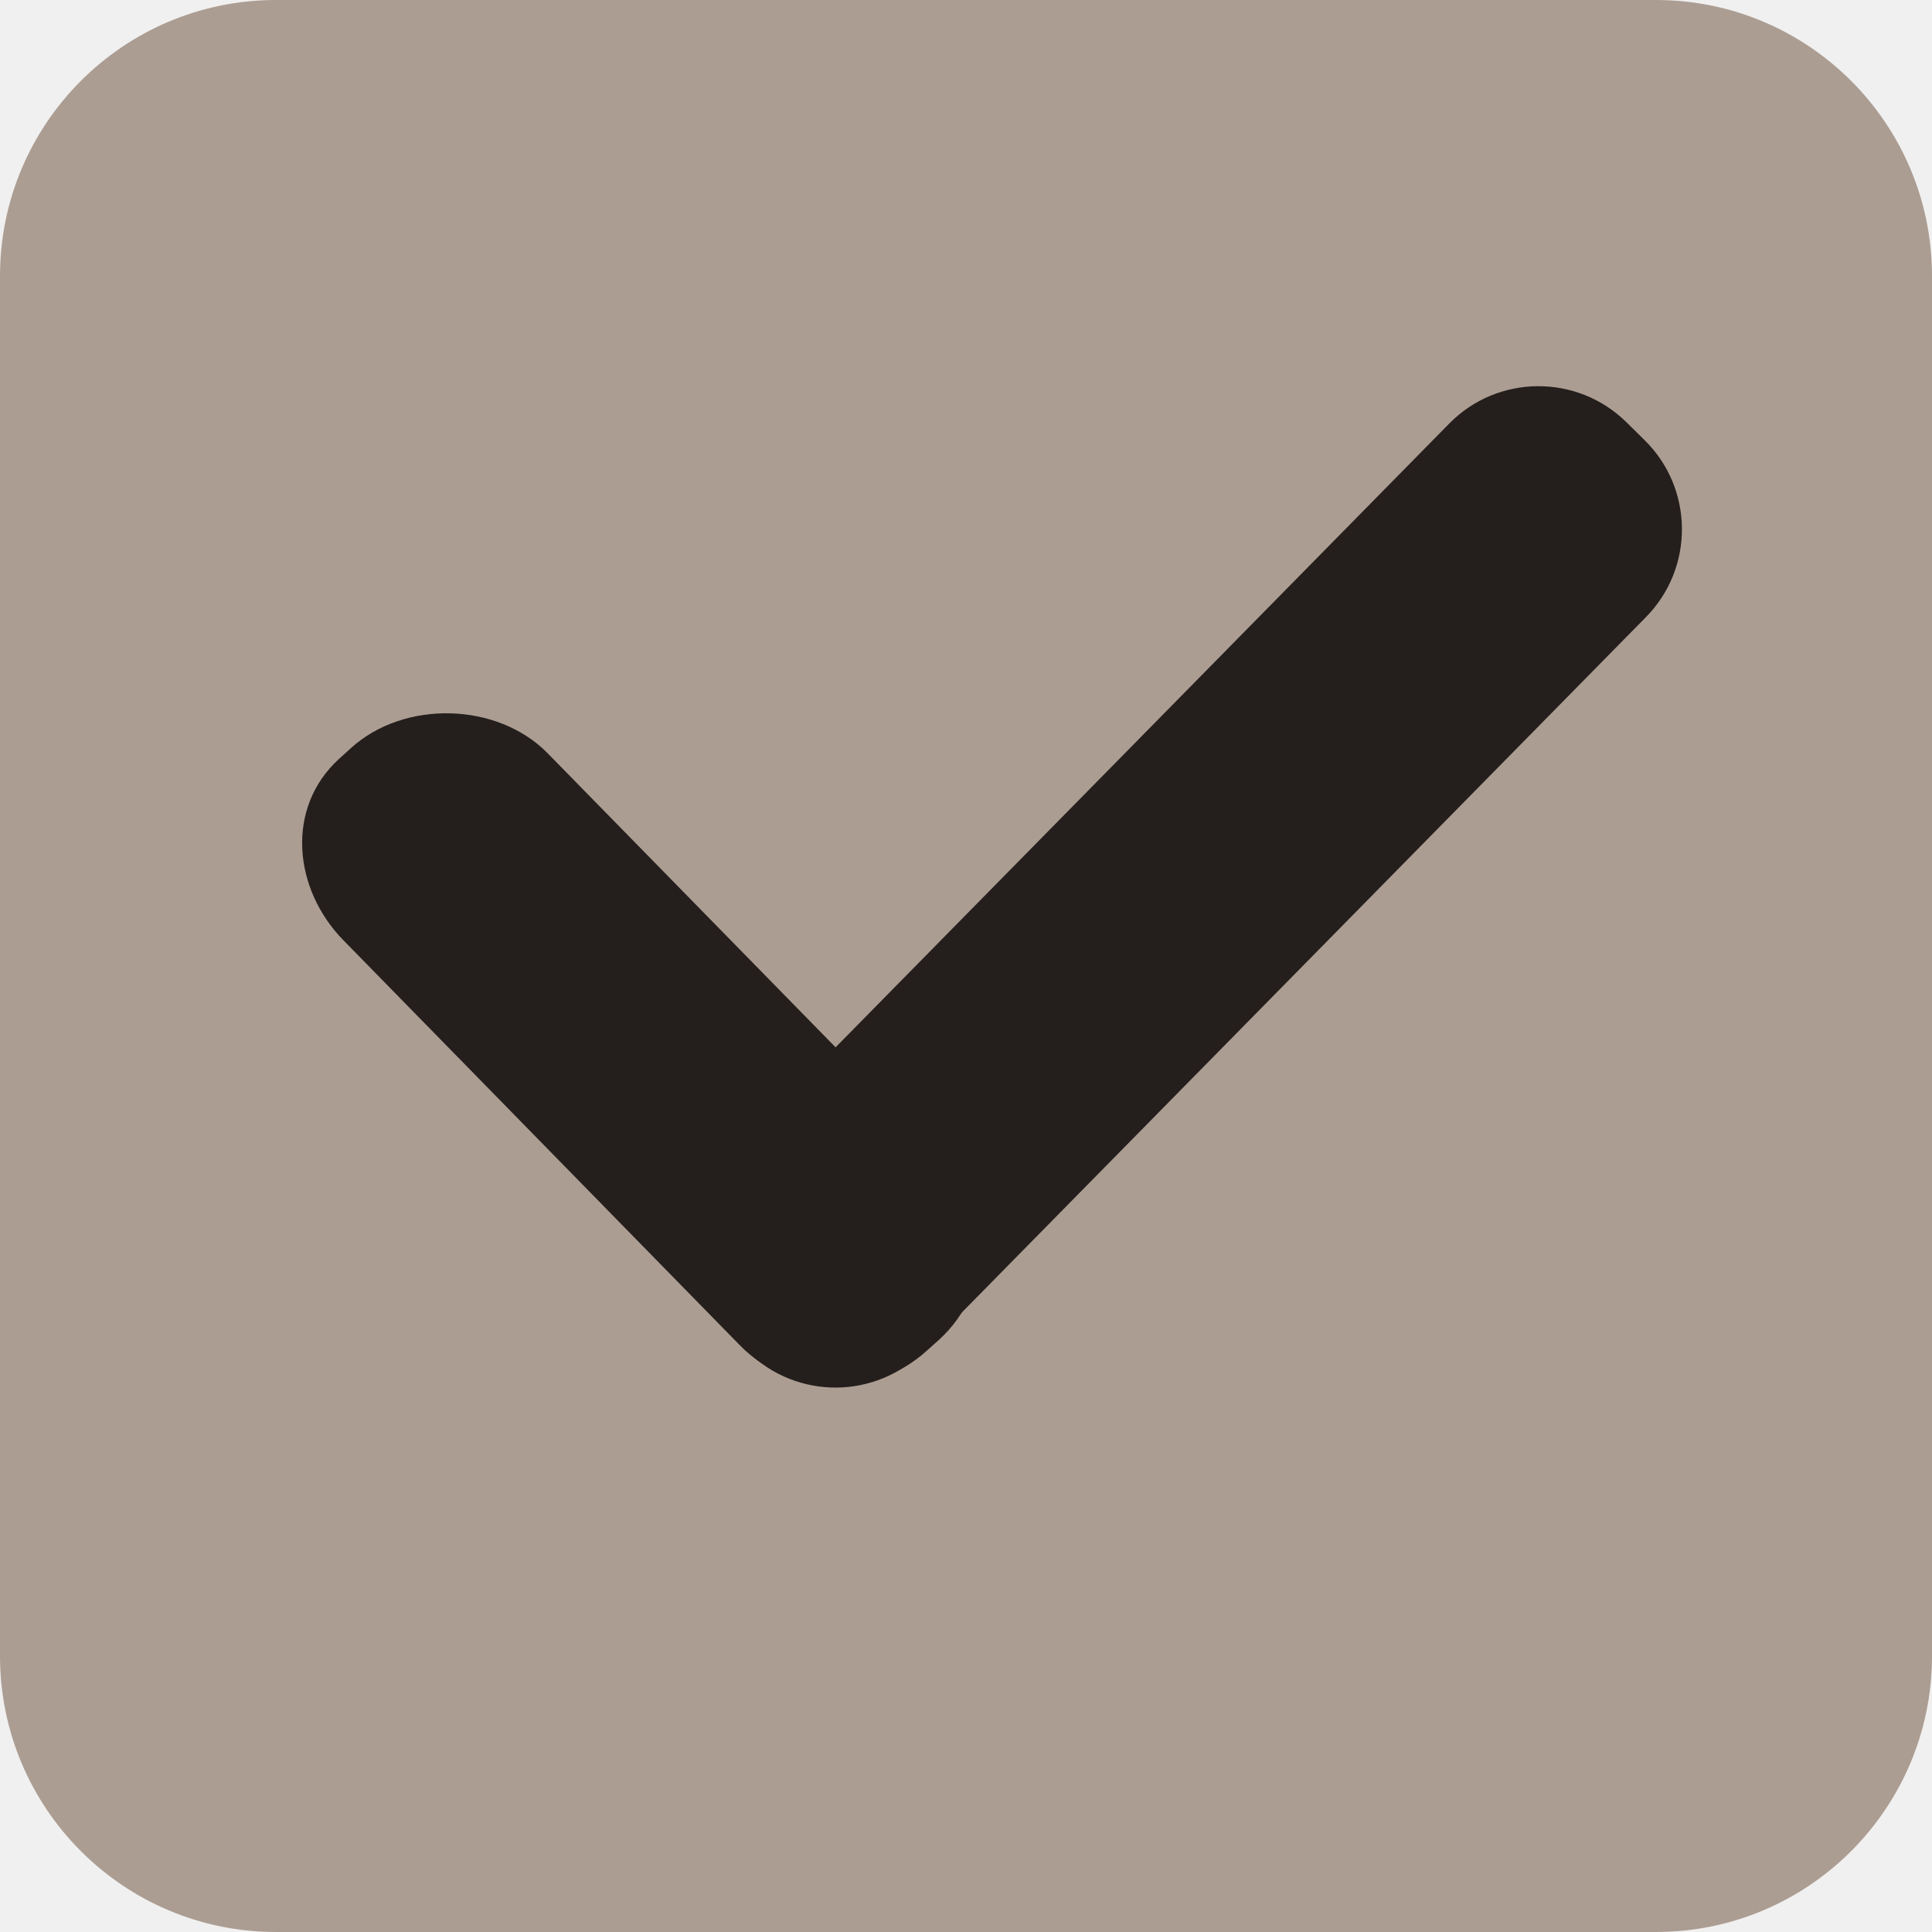
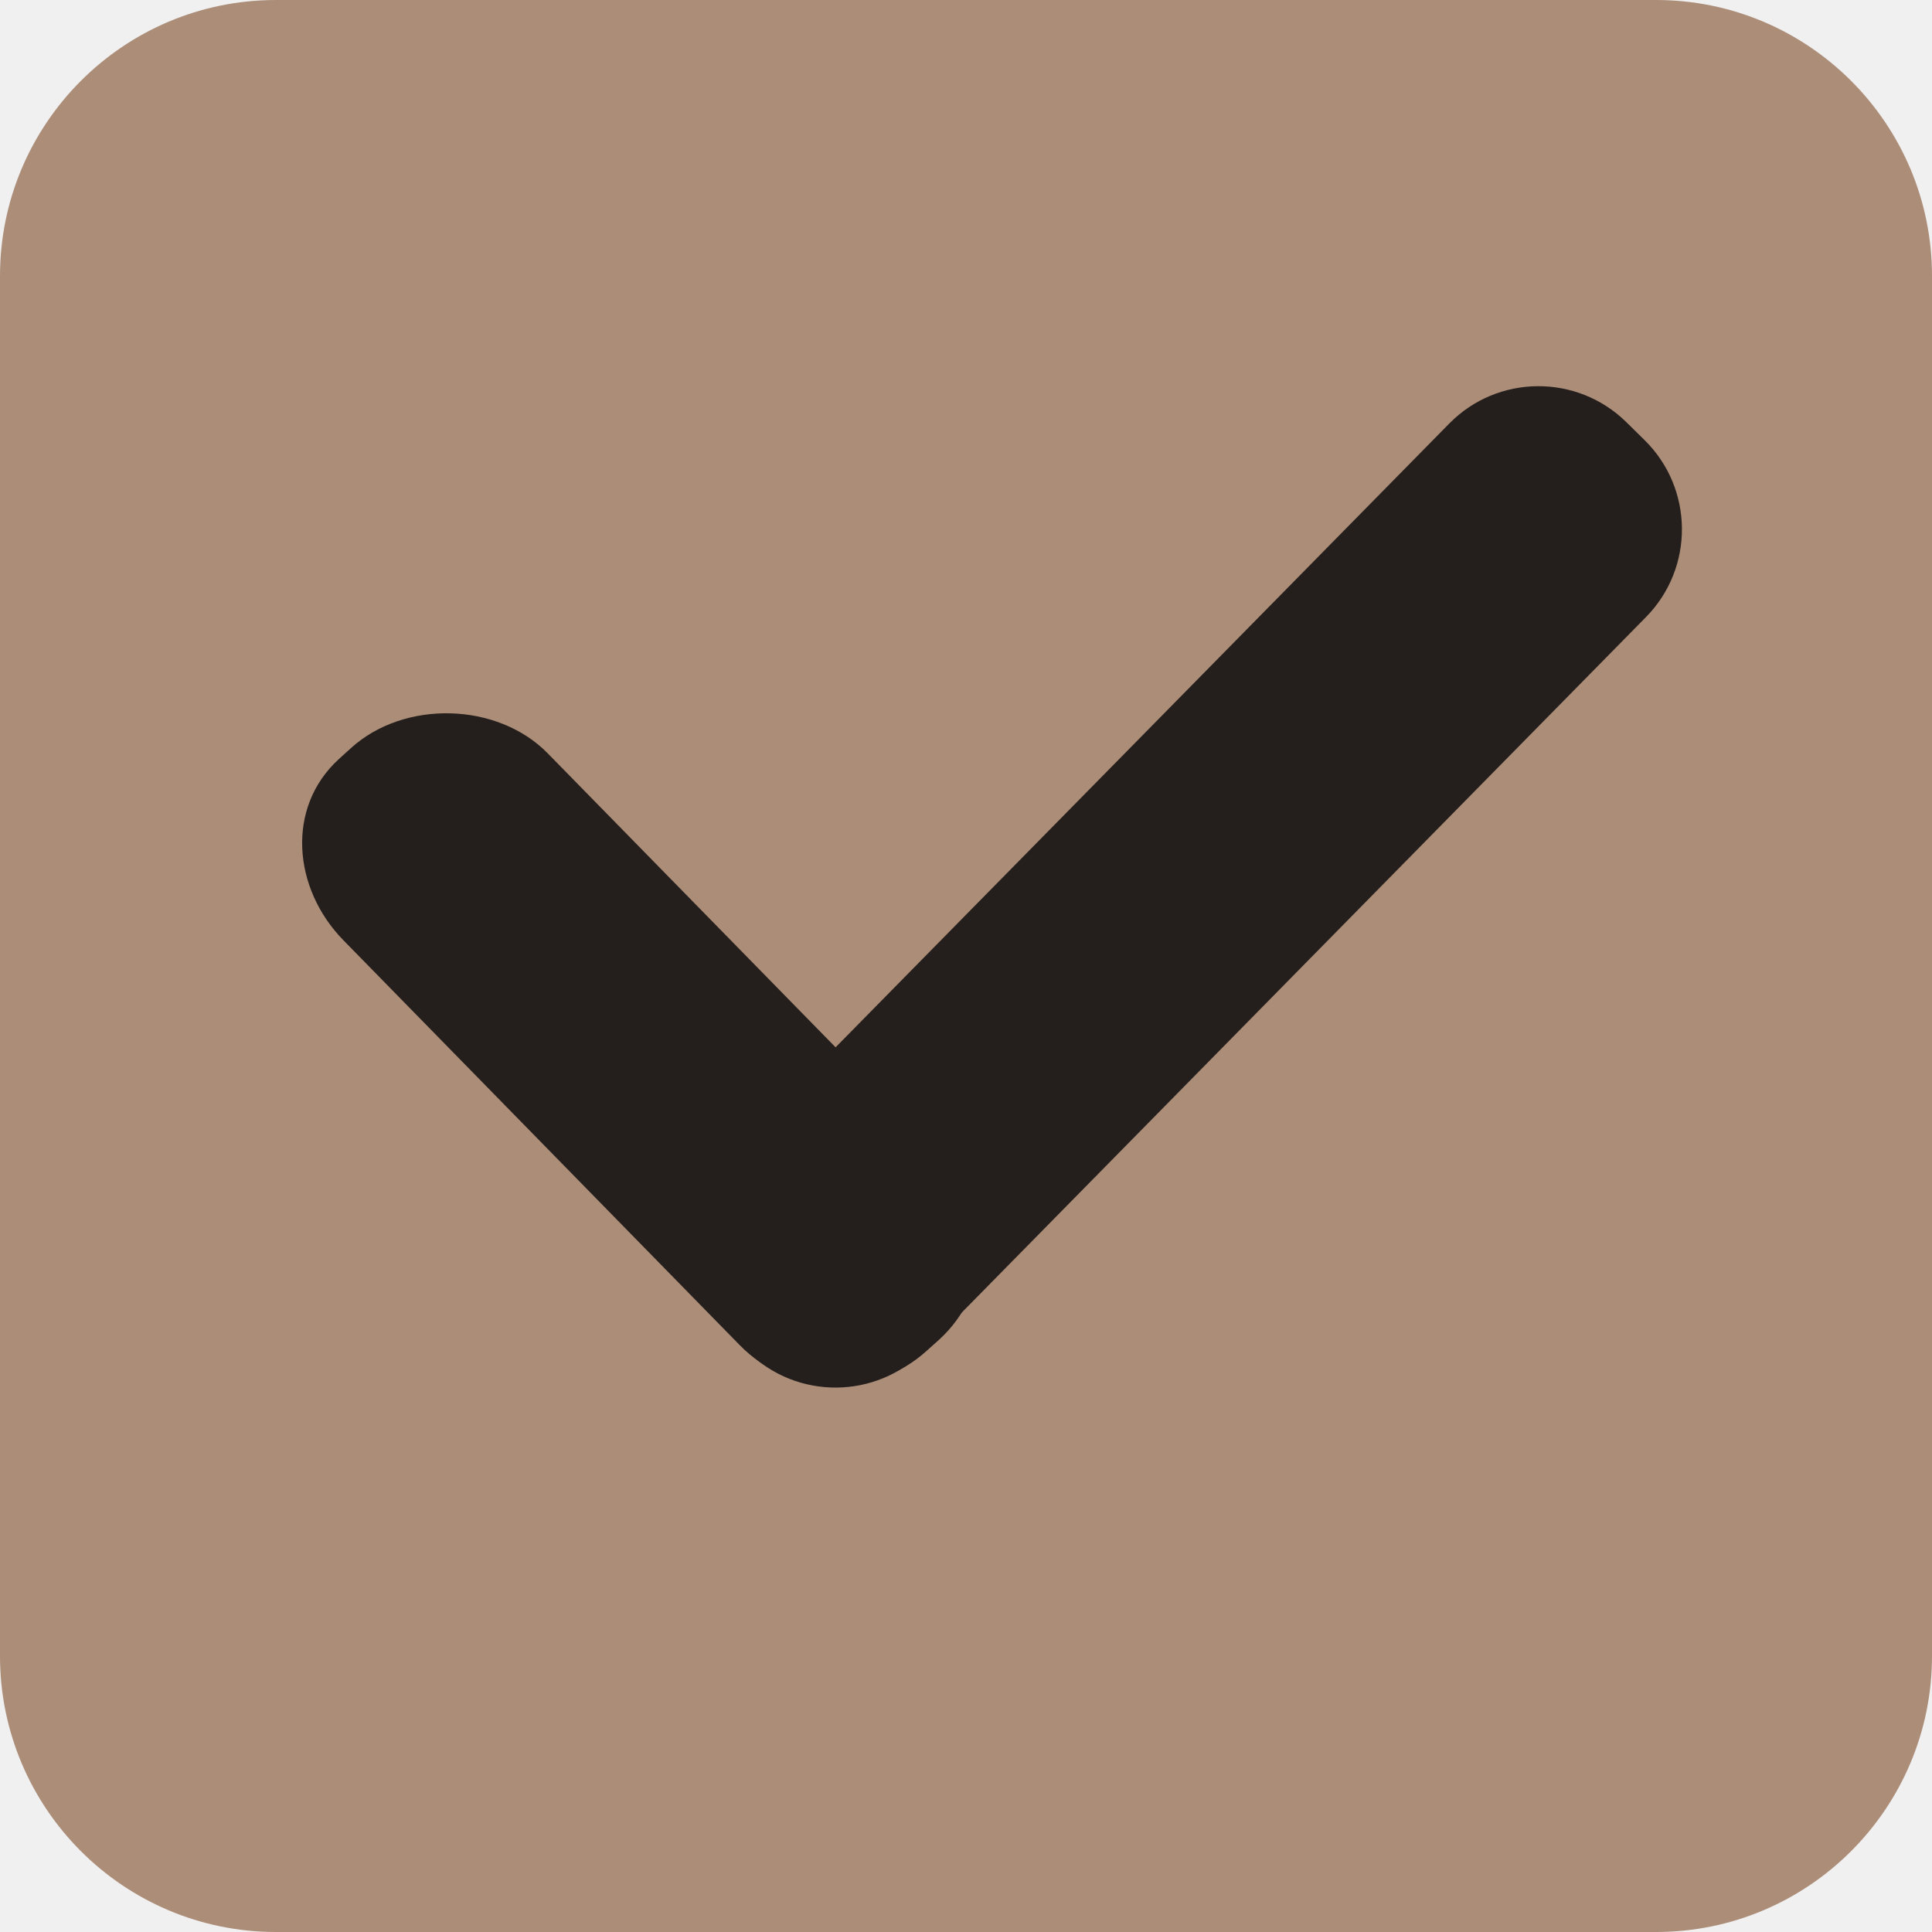
<svg xmlns="http://www.w3.org/2000/svg" style="isolation:isolate" viewBox="0 0 14 14" width="14" height="14" version="1.1" id="svg11">
  <defs id="defs1">
    <clipPath id="_clipPath_t4ZptloSc6LS38xelL8E26uwFANJgHwN">
      <rect width="16" height="16" id="rect1" x="0" y="0" />
    </clipPath>
  </defs>
  <g clip-path="url(#_clipPath_t4ZptloSc6LS38xelL8E26uwFANJgHwN)" id="g11">
    <clipPath id="_clipPath_ZWXcynvyXuICq9m9F0dQTieoqsqU8WYl">
      <rect x="0" y="0" width="16" height="16" fill="#ffffff" id="rect2" />
    </clipPath>
    <g clip-path="url(#_clipPath_ZWXcynvyXuICq9m9F0dQTieoqsqU8WYl)" id="g10">
      <g id="g9">
        <clipPath id="_clipPath_UdUAGBYJxMkhXcoWMjqTHTJwvCoMfgMN">
          <rect x="0" y="0" width="16" height="16" fill="#ffffff" id="rect3" />
        </clipPath>
        <g clip-path="url(#_clipPath_UdUAGBYJxMkhXcoWMjqTHTJwvCoMfgMN)" id="g8">
          <g id="g7">
            <g id="Group">
              <g id="checkbox-checked-dark">
                <g id="checkbox-unchecked-5-59">
                  <g id="sdsd-7-54">
                    <g id="scdsdcd-5-8">
                      <rect x="0.045" y="-0.03" width="16" height="16" fill="none" id="rect4" />
                      <g id="g5400-6-68" transform="translate(-1.06,-1)">
                        <linearGradient id="_lgradient_1" x1="1.06" y1="8" x2="1.06" y2="-6" gradientUnits="userSpaceOnUse">
                          <stop offset="50%" stop-opacity="1" style="stop-color:rgb(154,154,154)" id="stop4" />
                        </linearGradient>
-                         <path d="m 3.06,1 h 10 c 1.104,0 2,0.896 2,2 v 10 c 0,1.104 -0.896,2 -2,2 h -10 c -1.104,0 -2,-0.896 -2,-2 V 3 c 0,-1.104 0.896,-2 2,-2 z" fill="url(#_lgradient_1)" id="path4" style="fill:#ac9d93" />
+                         <path d="m 3.06,1 h 10 c 1.104,0 2,0.896 2,2 v 10 c 0,1.104 -0.896,2 -2,2 h -10 c -1.104,0 -2,-0.896 -2,-2 V 3 c 0,-1.104 0.896,-2 2,-2 z" fill="url(#_lgradient_1)" id="path4" style="fill:#ac8d78;fill-opacity:1" />
                        <path d="M 5.03,6.46 7.904,9.395 C 8.268,9.768 8.25,10.357 7.865,10.708 L 7.778,10.786 C 7.393,11.138 6.785,11.121 6.421,10.748 L 3.547,7.812 C 3.183,7.439 3.13,6.852 3.516,6.5 L 3.602,6.422 C 3.988,6.07 4.666,6.087 5.03,6.46 Z" fill="#202020" id="path5" style="fill:#241f1c" />
                        <path d="M 12.987,5.472 7.761,10.784 C 7.41,11.141 6.835,11.146 6.478,10.794 L 6.346,10.665 C 5.989,10.314 5.984,9.738 6.336,9.381 l 5.226,-5.312 c 0.351,-0.357 0.926,-0.361 1.283,-0.01 l 0.132,0.13 c 0.357,0.351 0.362,0.926 0.01,1.283 z" fill="#202020" id="path7" style="isolation:isolate;fill:#241f1c" />
                      </g>
                    </g>
                  </g>
                </g>
                <g id="checkbox-checked-dark-7-37">
                  <g id="g4049-2-5">
                    <g id="g4056-7-6">
                      <g id="g3981-0-8" />
                    </g>
                  </g>
                </g>
              </g>
            </g>
          </g>
        </g>
      </g>
    </g>
  </g>
</svg>
